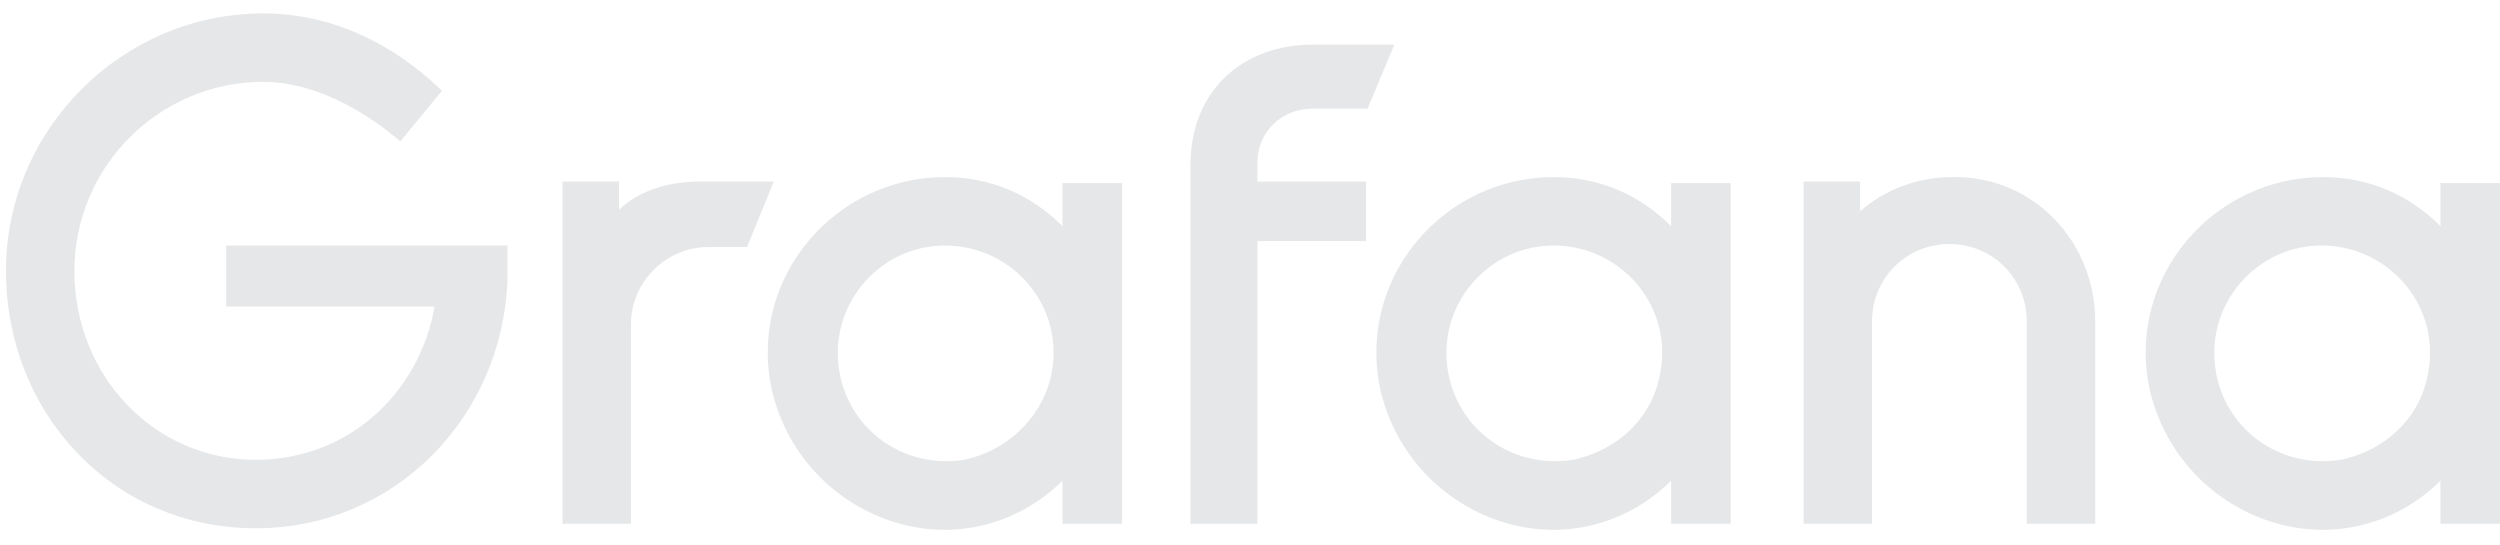
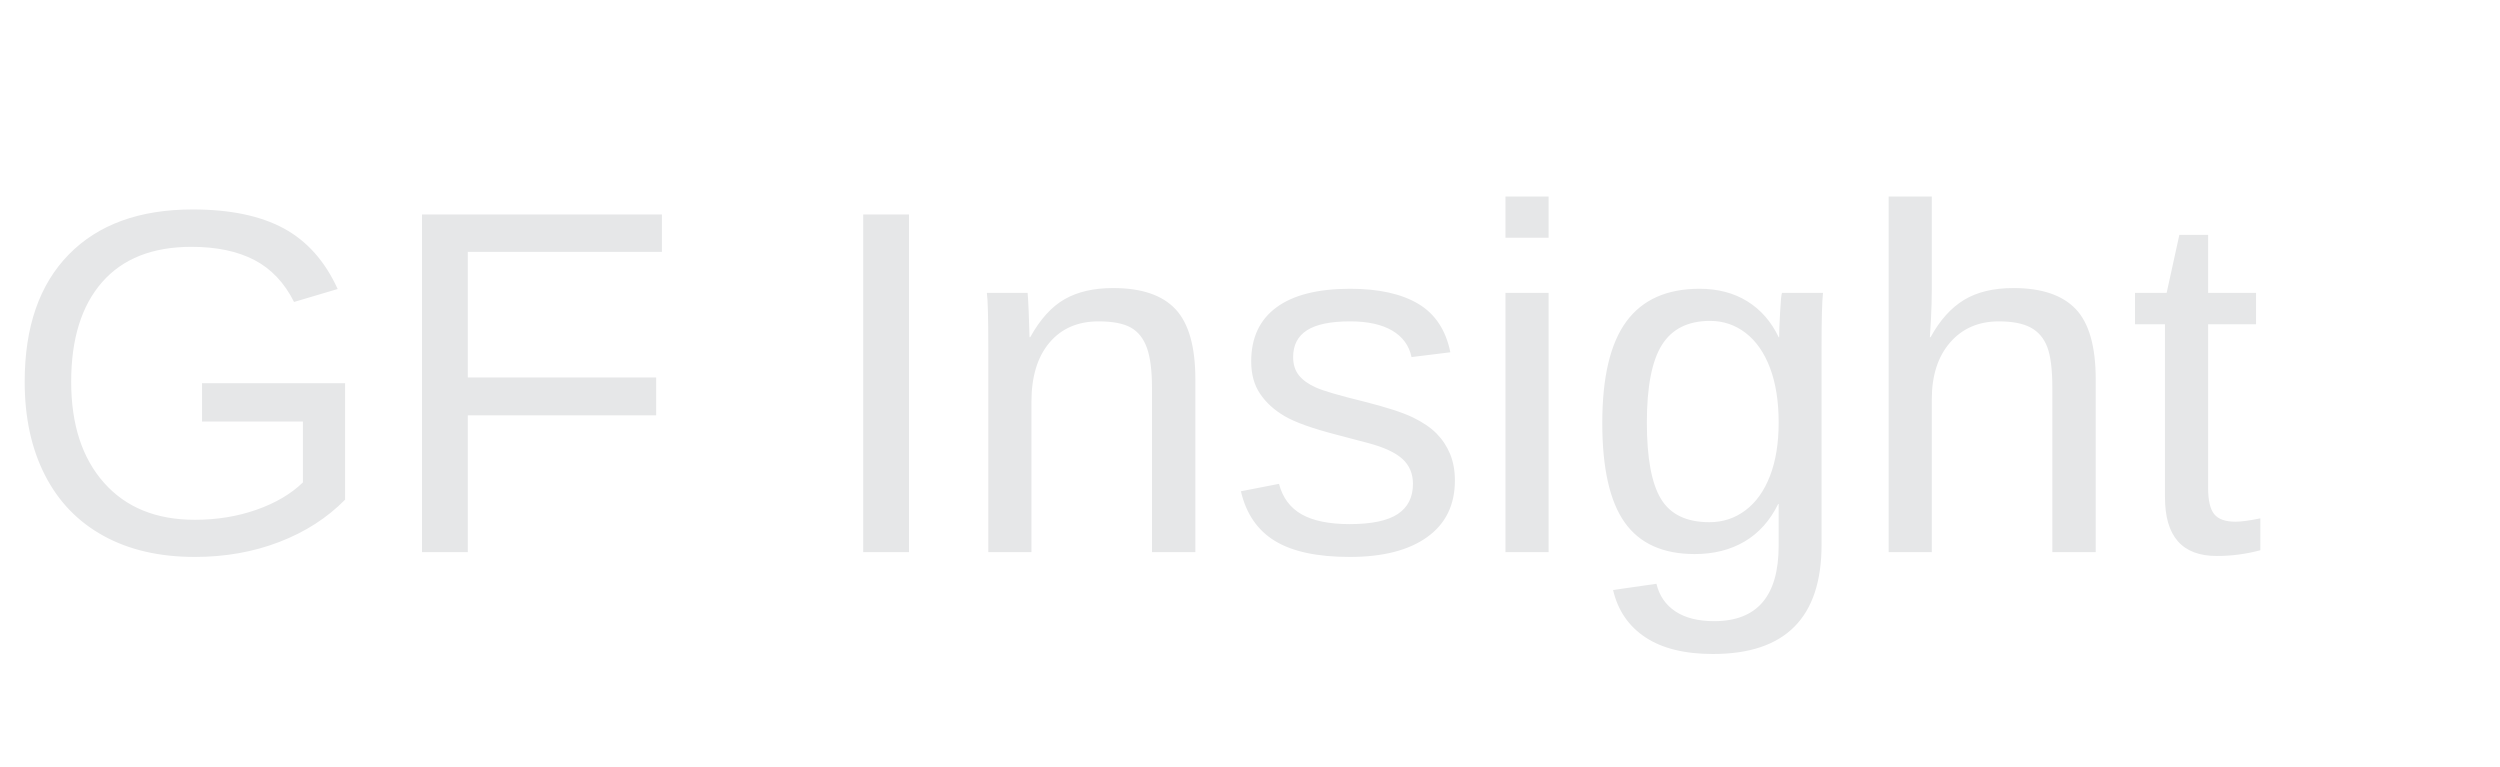
- <svg xmlns="http://www.w3.org/2000/svg" version="1.1" id="Layer_1" x="0px" y="0px" width="168px" height="36.6px" viewBox="0 0 168 36.6" style="enable-background:new 0 0 168 36.6;" xml:space="preserve">
-   <style type="text/css">
- 	.st0{fill:#E6E7E8;}
- </style>
-   <g>
-     <path class="st0" d="M34.1,18.9c-0.4,9.3-7.7,16.6-16.9,16.6c-9.7,0-16.8-7.8-16.8-17.3c0-9.5,7.8-17.3,17.3-17.3   c4.3,0,8.5,1.8,12,5.2l-2.8,3.4c-2.7-2.3-6-4-9.2-4C10.7,5.5,5,11.2,5,18.2c0,7.1,5.4,12.7,12.2,12.7c6.2,0,11-4.5,12-10.3h-14   v-4.1h18.9V18.9z" />
-     <path class="st0" d="M50.2,16.6h-2.6c-2.8,0-5.2,2.3-5.2,5.2v13.4h-4.6v-23h3.8v1.9c1.2-1.2,3.2-1.9,5.4-1.9h5L50.2,16.6z" />
-     <path class="st0" d="M75.3,35.2h-3.9v-2.9c-3,3-7.8,4.4-12.6,2.3c-3.6-1.6-6.2-4.8-7-8.7c-1.4-7.4,4.4-14,11.7-14   c3.1,0,5.8,1.2,7.9,3.3v-2.9h4V35.2z M70.6,25.4c1.1-4.7-2.5-8.9-7.1-8.9c-4,0-7.2,3.3-7.2,7.2c0,4.5,3.9,7.9,8.5,7.2   C67.6,30.3,69.9,28.2,70.6,25.4z" />
-     <path class="st0" d="M84.5,10.9v1.3h7.3v4h-7.3v19H80V11.1C80,6,83.6,3,88.2,3h5.5l-1.8,4.3h-3.7C86.1,7.3,84.5,8.9,84.5,10.9z" />
-     <path class="st0" d="M116.2,35.2h-3.9v-2.9c-3,3-7.8,4.4-12.6,2.3c-3.6-1.6-6.2-4.8-7-8.7c-1.4-7.4,4.4-14,11.7-14   c3.1,0,5.8,1.2,7.9,3.3v-2.9h4V35.2z M111.5,25.4c1.1-4.7-2.5-8.9-7.1-8.9c-4,0-7.2,3.3-7.2,7.2c0,4.5,3.9,7.9,8.5,7.2   C108.6,30.3,110.9,28.2,111.5,25.4z" />
-     <path class="st0" d="M140.8,21.6v13.6h-4.6V21.6c0-2.9-2.3-5.2-5.2-5.2c-2.9,0-5.2,2.3-5.2,5.2v13.6h-4.6v-23h3.8v2   c1.7-1.5,3.9-2.3,6.2-2.3C136.6,11.8,140.8,16.2,140.8,21.6z" />
-     <path class="st0" d="M167.9,35.2h-3.9v-2.9c-3,3-7.8,4.4-12.6,2.3c-3.6-1.6-6.2-4.8-7-8.7c-1.4-7.4,4.4-14,11.7-14   c3.1,0,5.8,1.2,7.9,3.3v-2.9h4V35.2z M163.1,25.4c1.1-4.7-2.5-8.9-7.1-8.9c-4,0-7.2,3.3-7.2,7.2c0,4.5,3.9,7.9,8.5,7.2   C160.2,30.3,162.5,28.2,163.1,25.4z" />
-   </g>
+ <svg xmlns="http://www.w3.org/2000/svg" viewBox="0 0 326 100">
+   <text x="0" y="72" fill="#e6e7e8" font-family="Arial, Helvetica, sans-serif" font-size="64" font-weight="500">GF Insight</text>
</svg>
